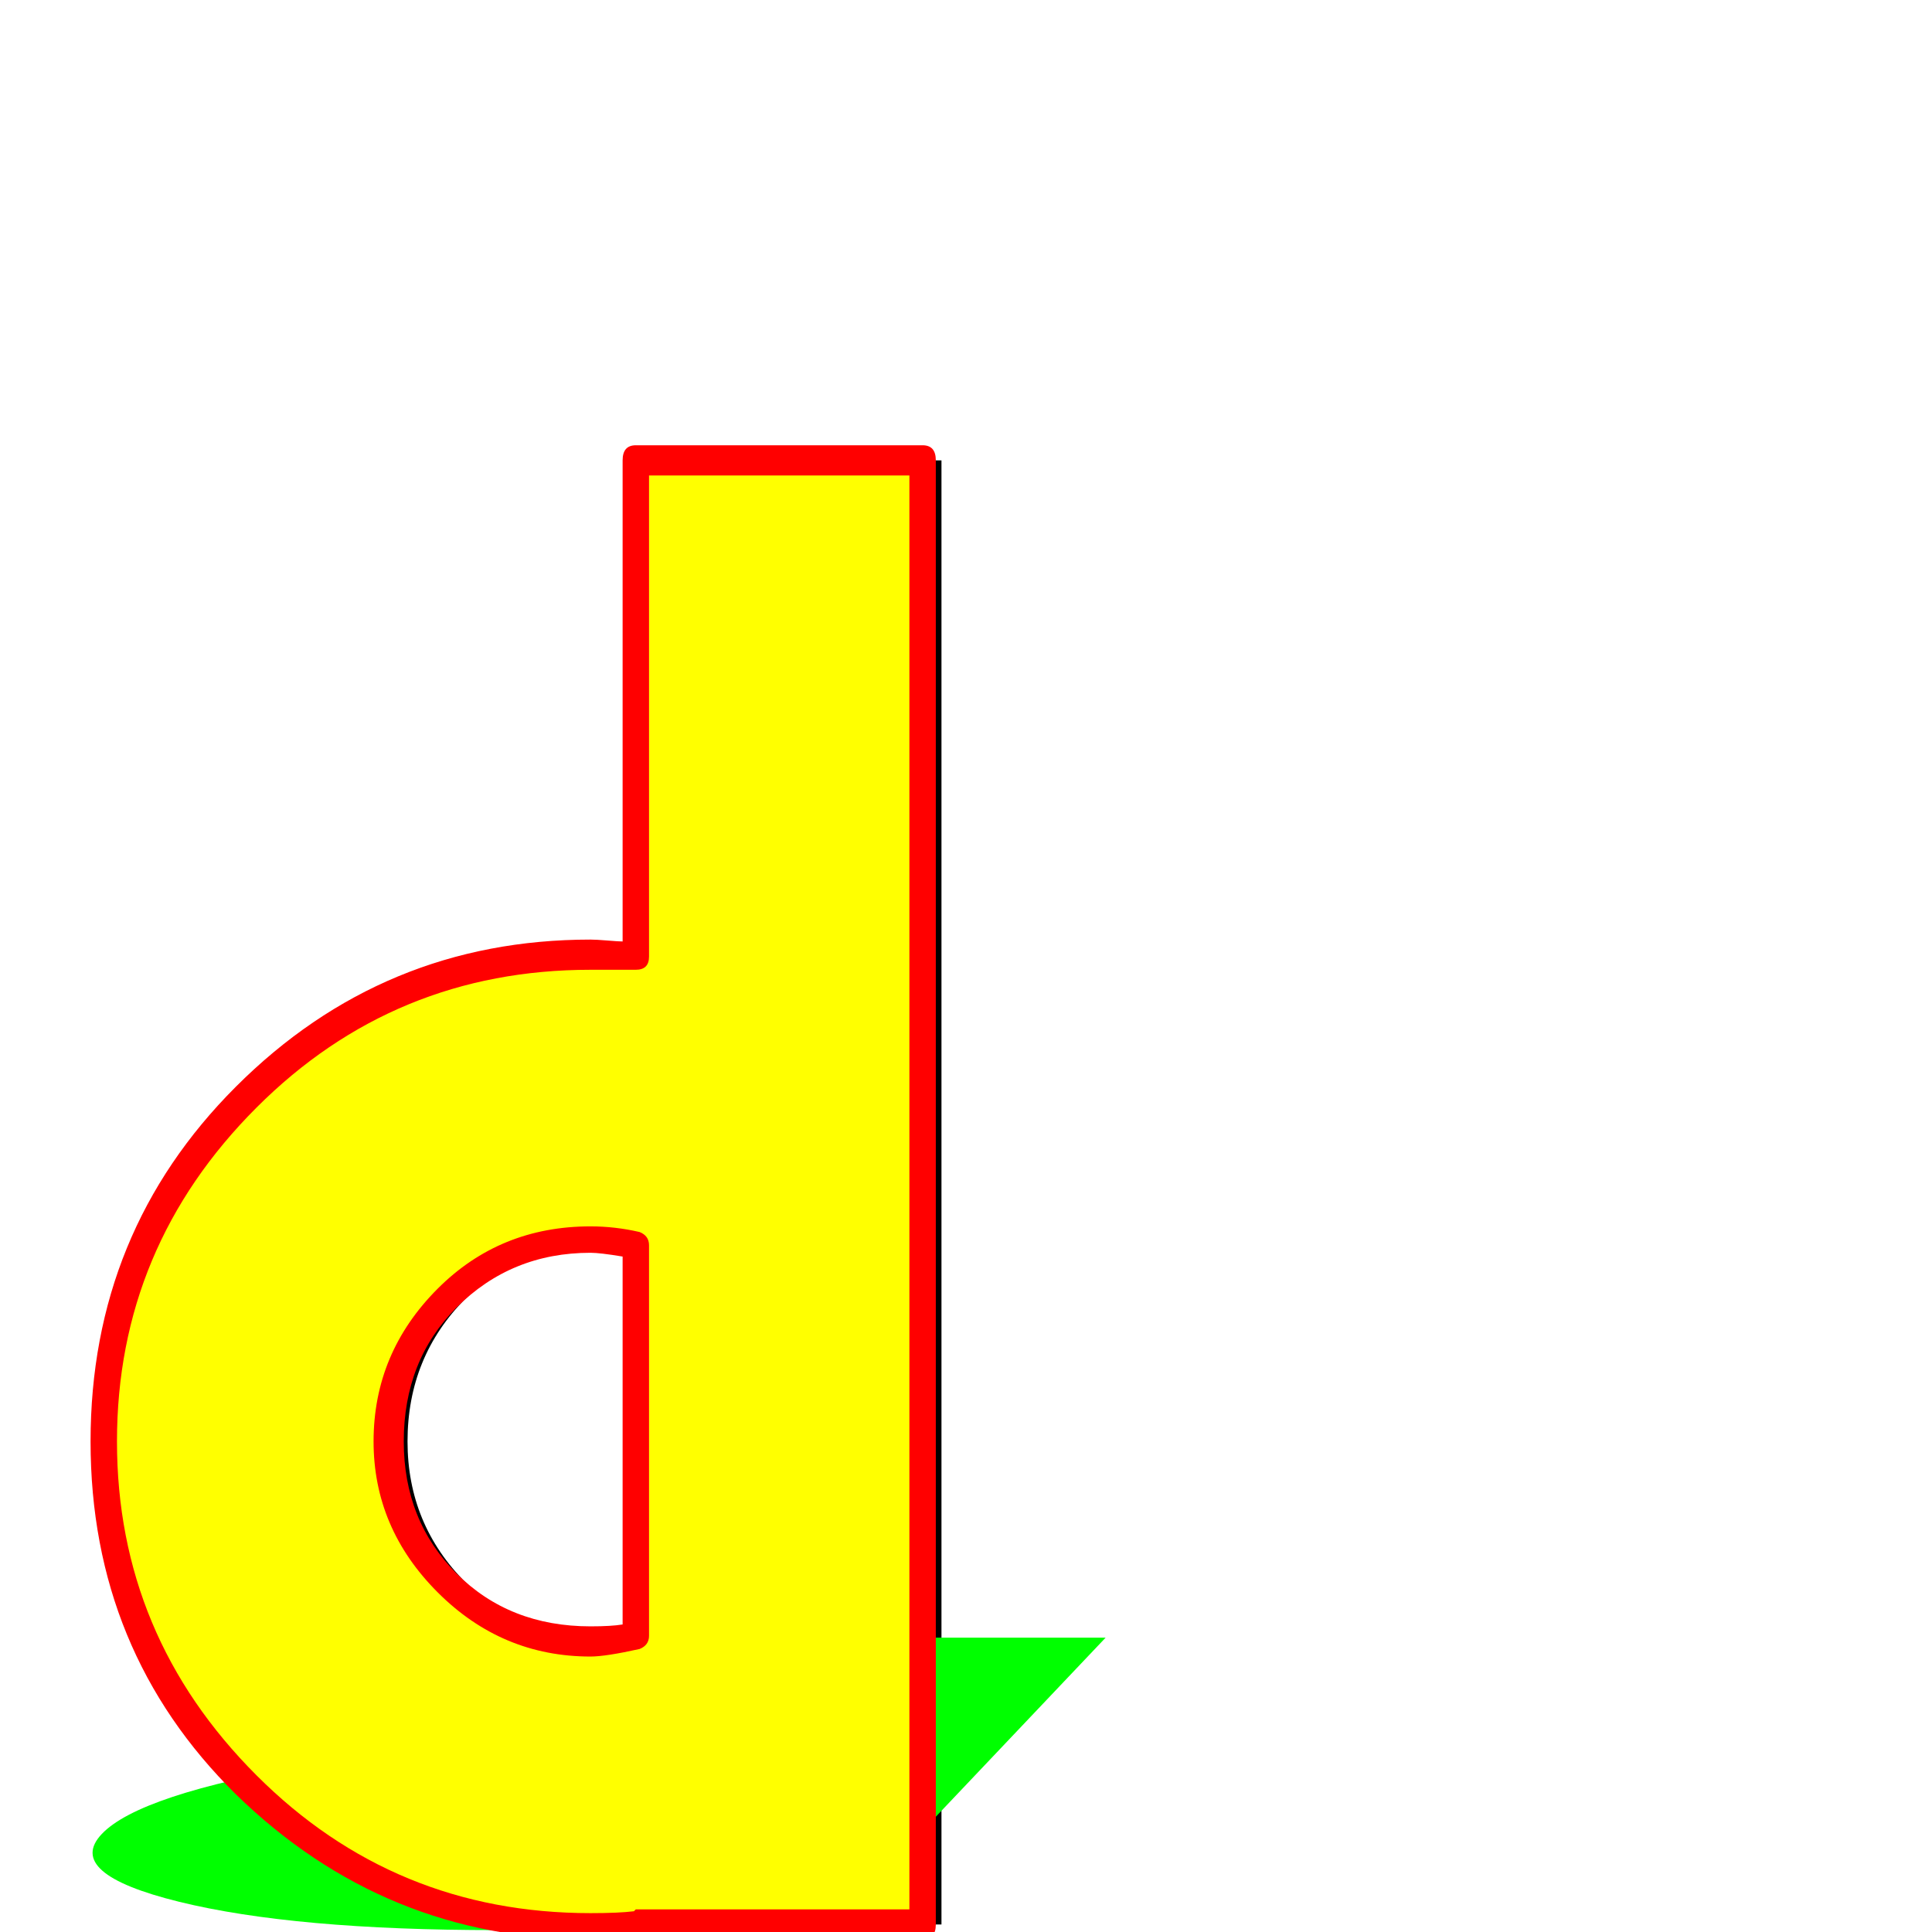
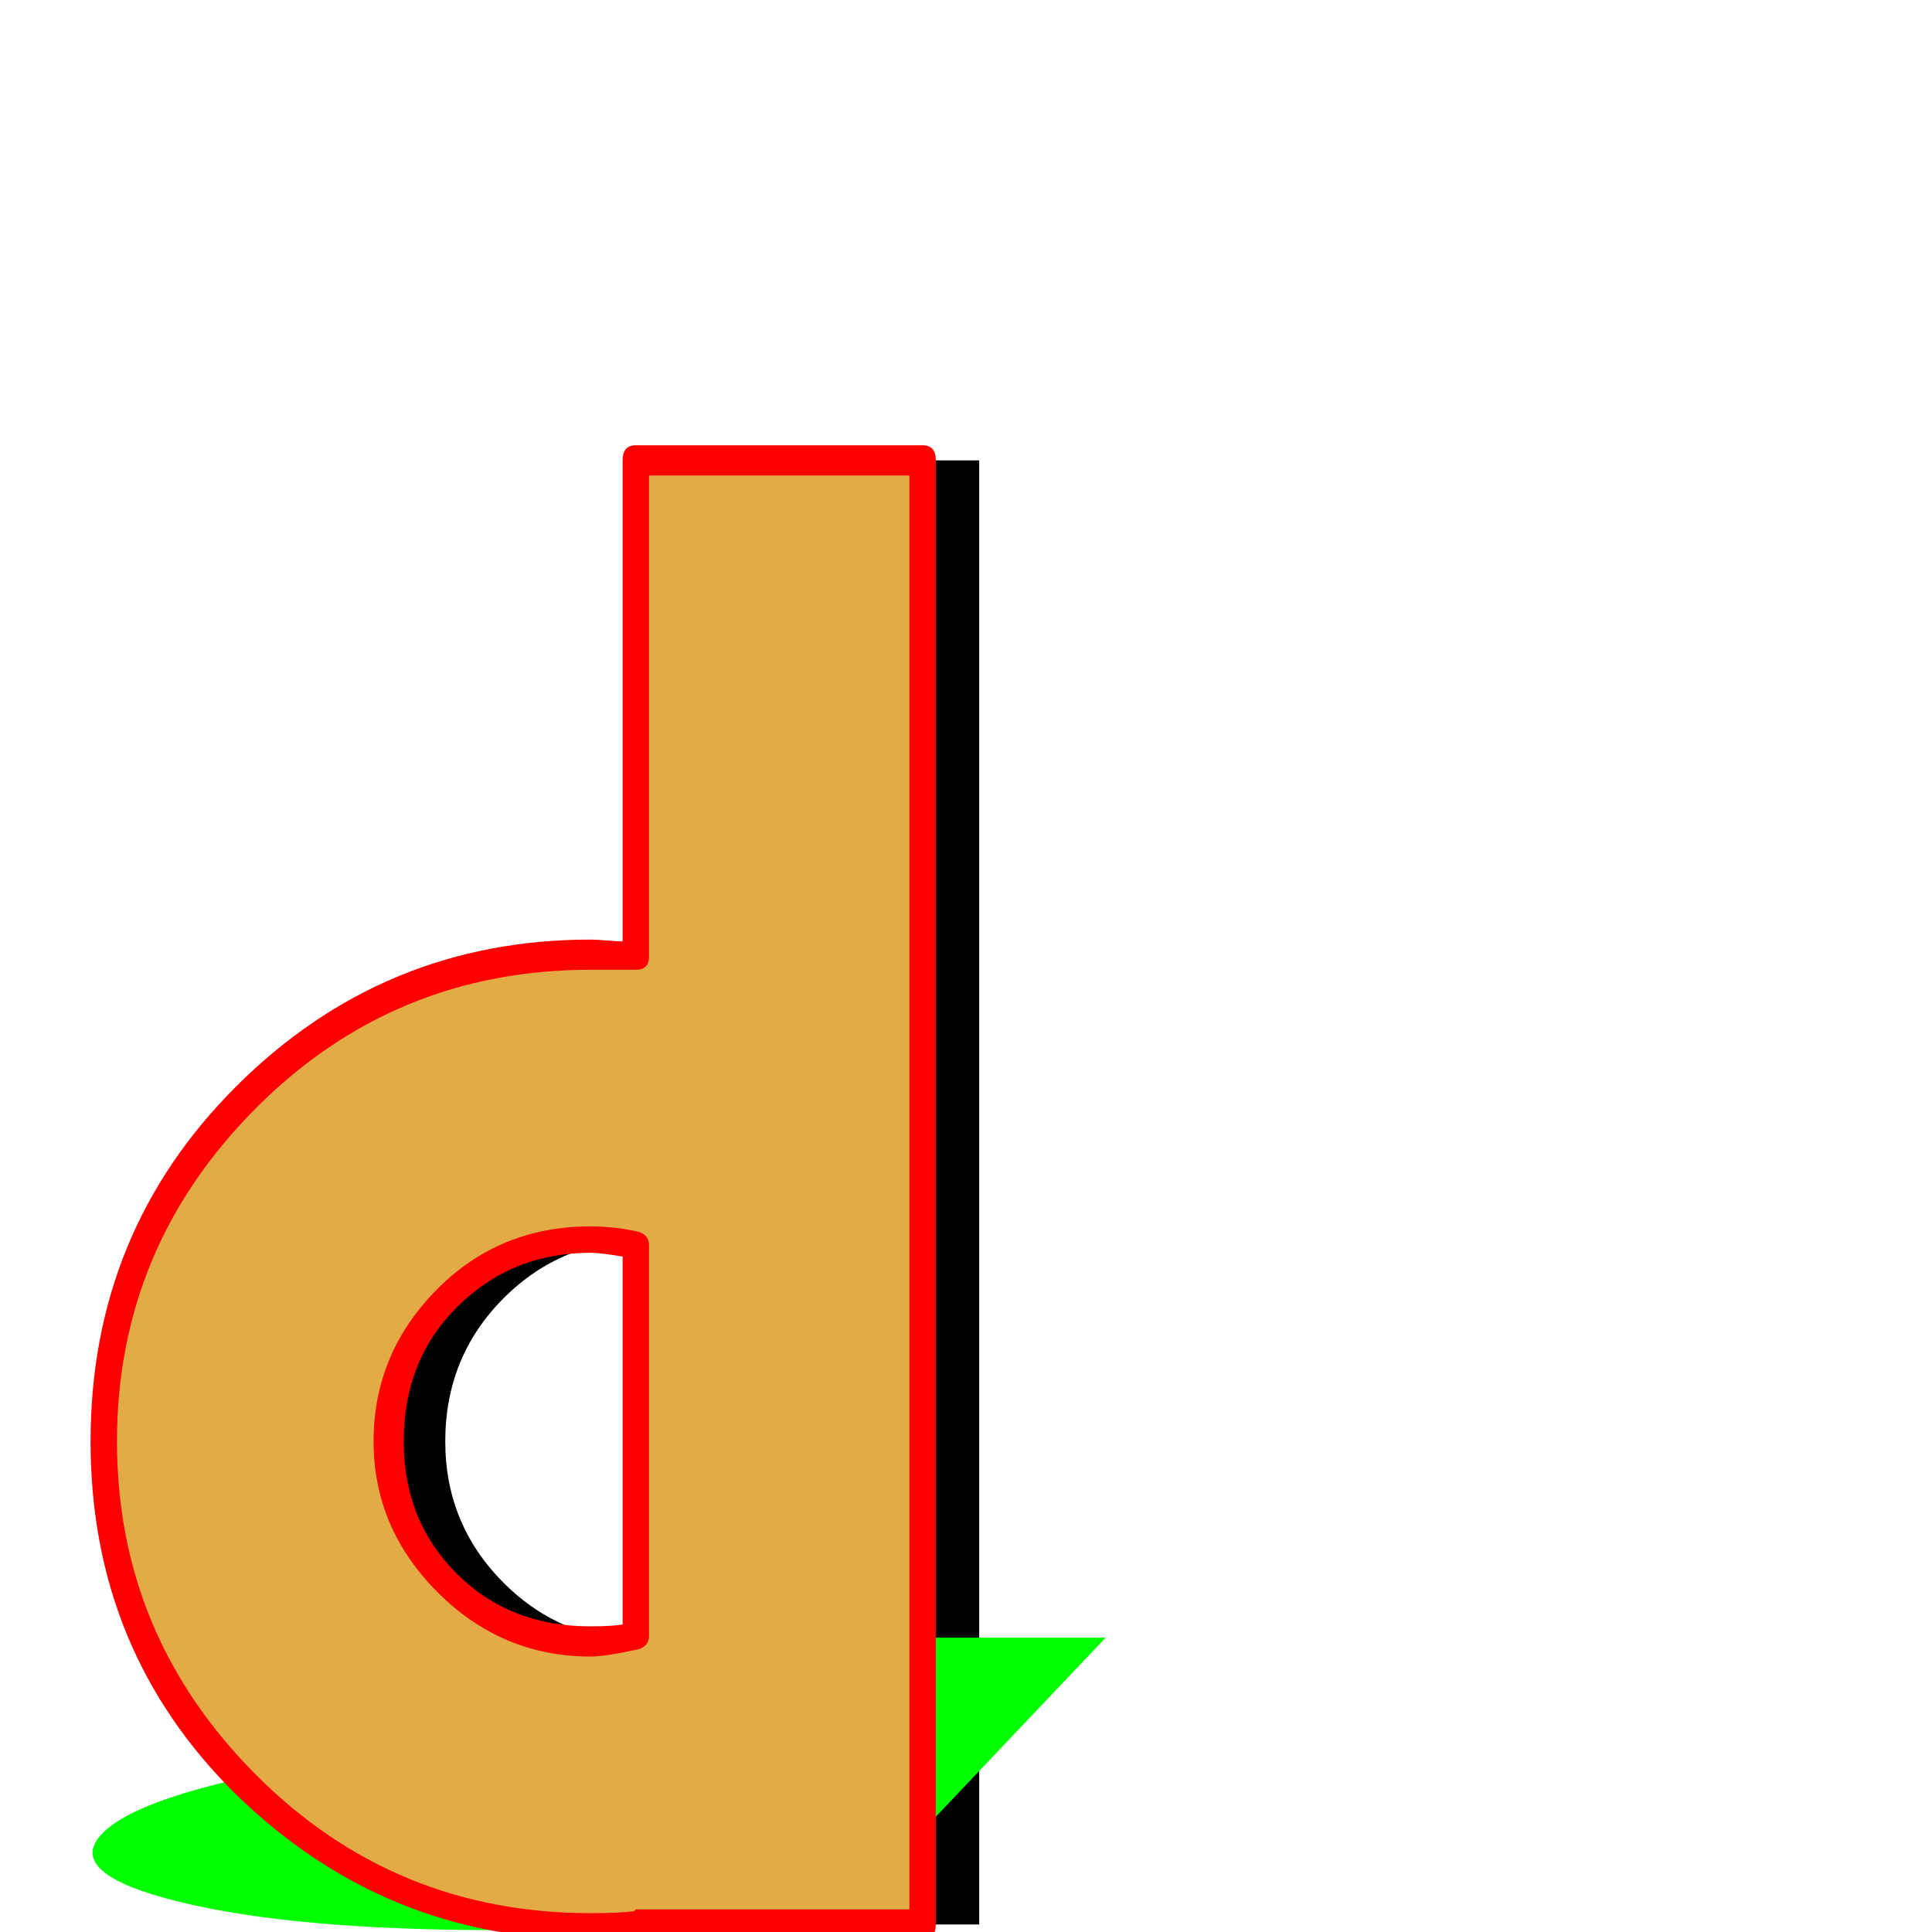
<svg xmlns="http://www.w3.org/2000/svg" viewBox="0 -1024 1024 1024">
-   <path fill="#000000" d="M347 -780H499V-4H347Q335 -3 323 -3Q216 -3 140.5 -78Q65 -153 65 -260Q65 -367 140.5 -442.5Q216 -518 323 -518Q335 -518 347 -517ZM347 -157V-364Q335 -367 323 -367Q278 -367 247 -336Q216 -305 216 -260Q216 -216 247 -185Q278 -154 323 -154Q335 -154 347 -157Z" />
+   <path fill="#000000" d="M367 -780H519V-4H367Q355 -3 343 -3Q236 -3 160.5 -78Q85 -153 85 -260Q85 -367 160.5 -442.5Q236 -518 343 -518Q355 -518 367 -517ZM367 -157V-364Q355 -367 343 -367Q298 -367 267 -336Q236 -305 236 -260Q236 -216 267 -185Q298 -154 343 -154Q355 -154 367 -157Z" />
  <path fill="#00ff00" d="M434 -156H586L439 -1H287Q275 -1 263 -1Q156 -1 95 -16Q34 -31 54 -52Q74 -73 164 -88.5Q254 -104 361 -104Q373 -104 384 -103ZM316 -31L356 -73Q344 -74 332 -73Q287 -73 250 -67Q213 -61 205 -52Q197 -43 222 -37Q247 -31 292 -31Q303 -30 316 -31Z" />
-   <path fill="#ffff00" d="M332 -780H484V-4H332Q320 -3 308 -3Q201 -3 125.5 -78Q50 -153 50 -260Q50 -367 125.5 -442.5Q201 -518 308 -518Q320 -518 332 -517ZM332 -157V-364Q320 -367 308 -367Q263 -367 232 -336Q201 -305 201 -260Q201 -216 232 -185Q263 -154 308 -154Q320 -154 332 -157Z" />
+   <path fill="#e3ab45" d="M332 -780H484V-4H332Q320 -3 308 -3Q201 -3 125.5 -78Q50 -153 50 -260Q50 -367 125.5 -442.5Q201 -518 308 -518Q320 -518 332 -517ZM332 -157V-364Q320 -367 308 -367Q263 -367 232 -336Q201 -305 201 -260Q201 -216 232 -185Q263 -154 308 -154Q320 -154 332 -157Z" />
  <path fill="#ff0000" d="M337 -788H489Q496 -788 496 -780V-4Q496 4 489 4H337Q337 4 313 4Q204 4 125 -73Q48 -149 48 -260Q48 -371 125 -448Q203 -526 313 -526Q316 -526 322 -525.5Q328 -525 330 -525V-780Q330 -788 337 -788ZM482 -772H344V-517Q344 -510 337 -510H336Q336 -510 313 -510Q209 -510 136 -437Q62 -363 62 -260Q62 -157 136 -83Q209 -10 313 -10Q328 -10 336 -11L337 -12H482ZM313 -146Q266 -146 232 -180Q198 -214 198 -260Q198 -307 232 -341Q265 -374 313 -374Q326 -374 339 -371Q344 -369 344 -364V-157Q344 -152 339 -150Q321 -146 313 -146ZM313 -360Q271 -360 242 -331Q214 -303 214 -260Q214 -218 242 -190Q270 -162 313 -162Q324 -162 330 -163V-358Q318 -360 313 -360Z" />
</svg>
